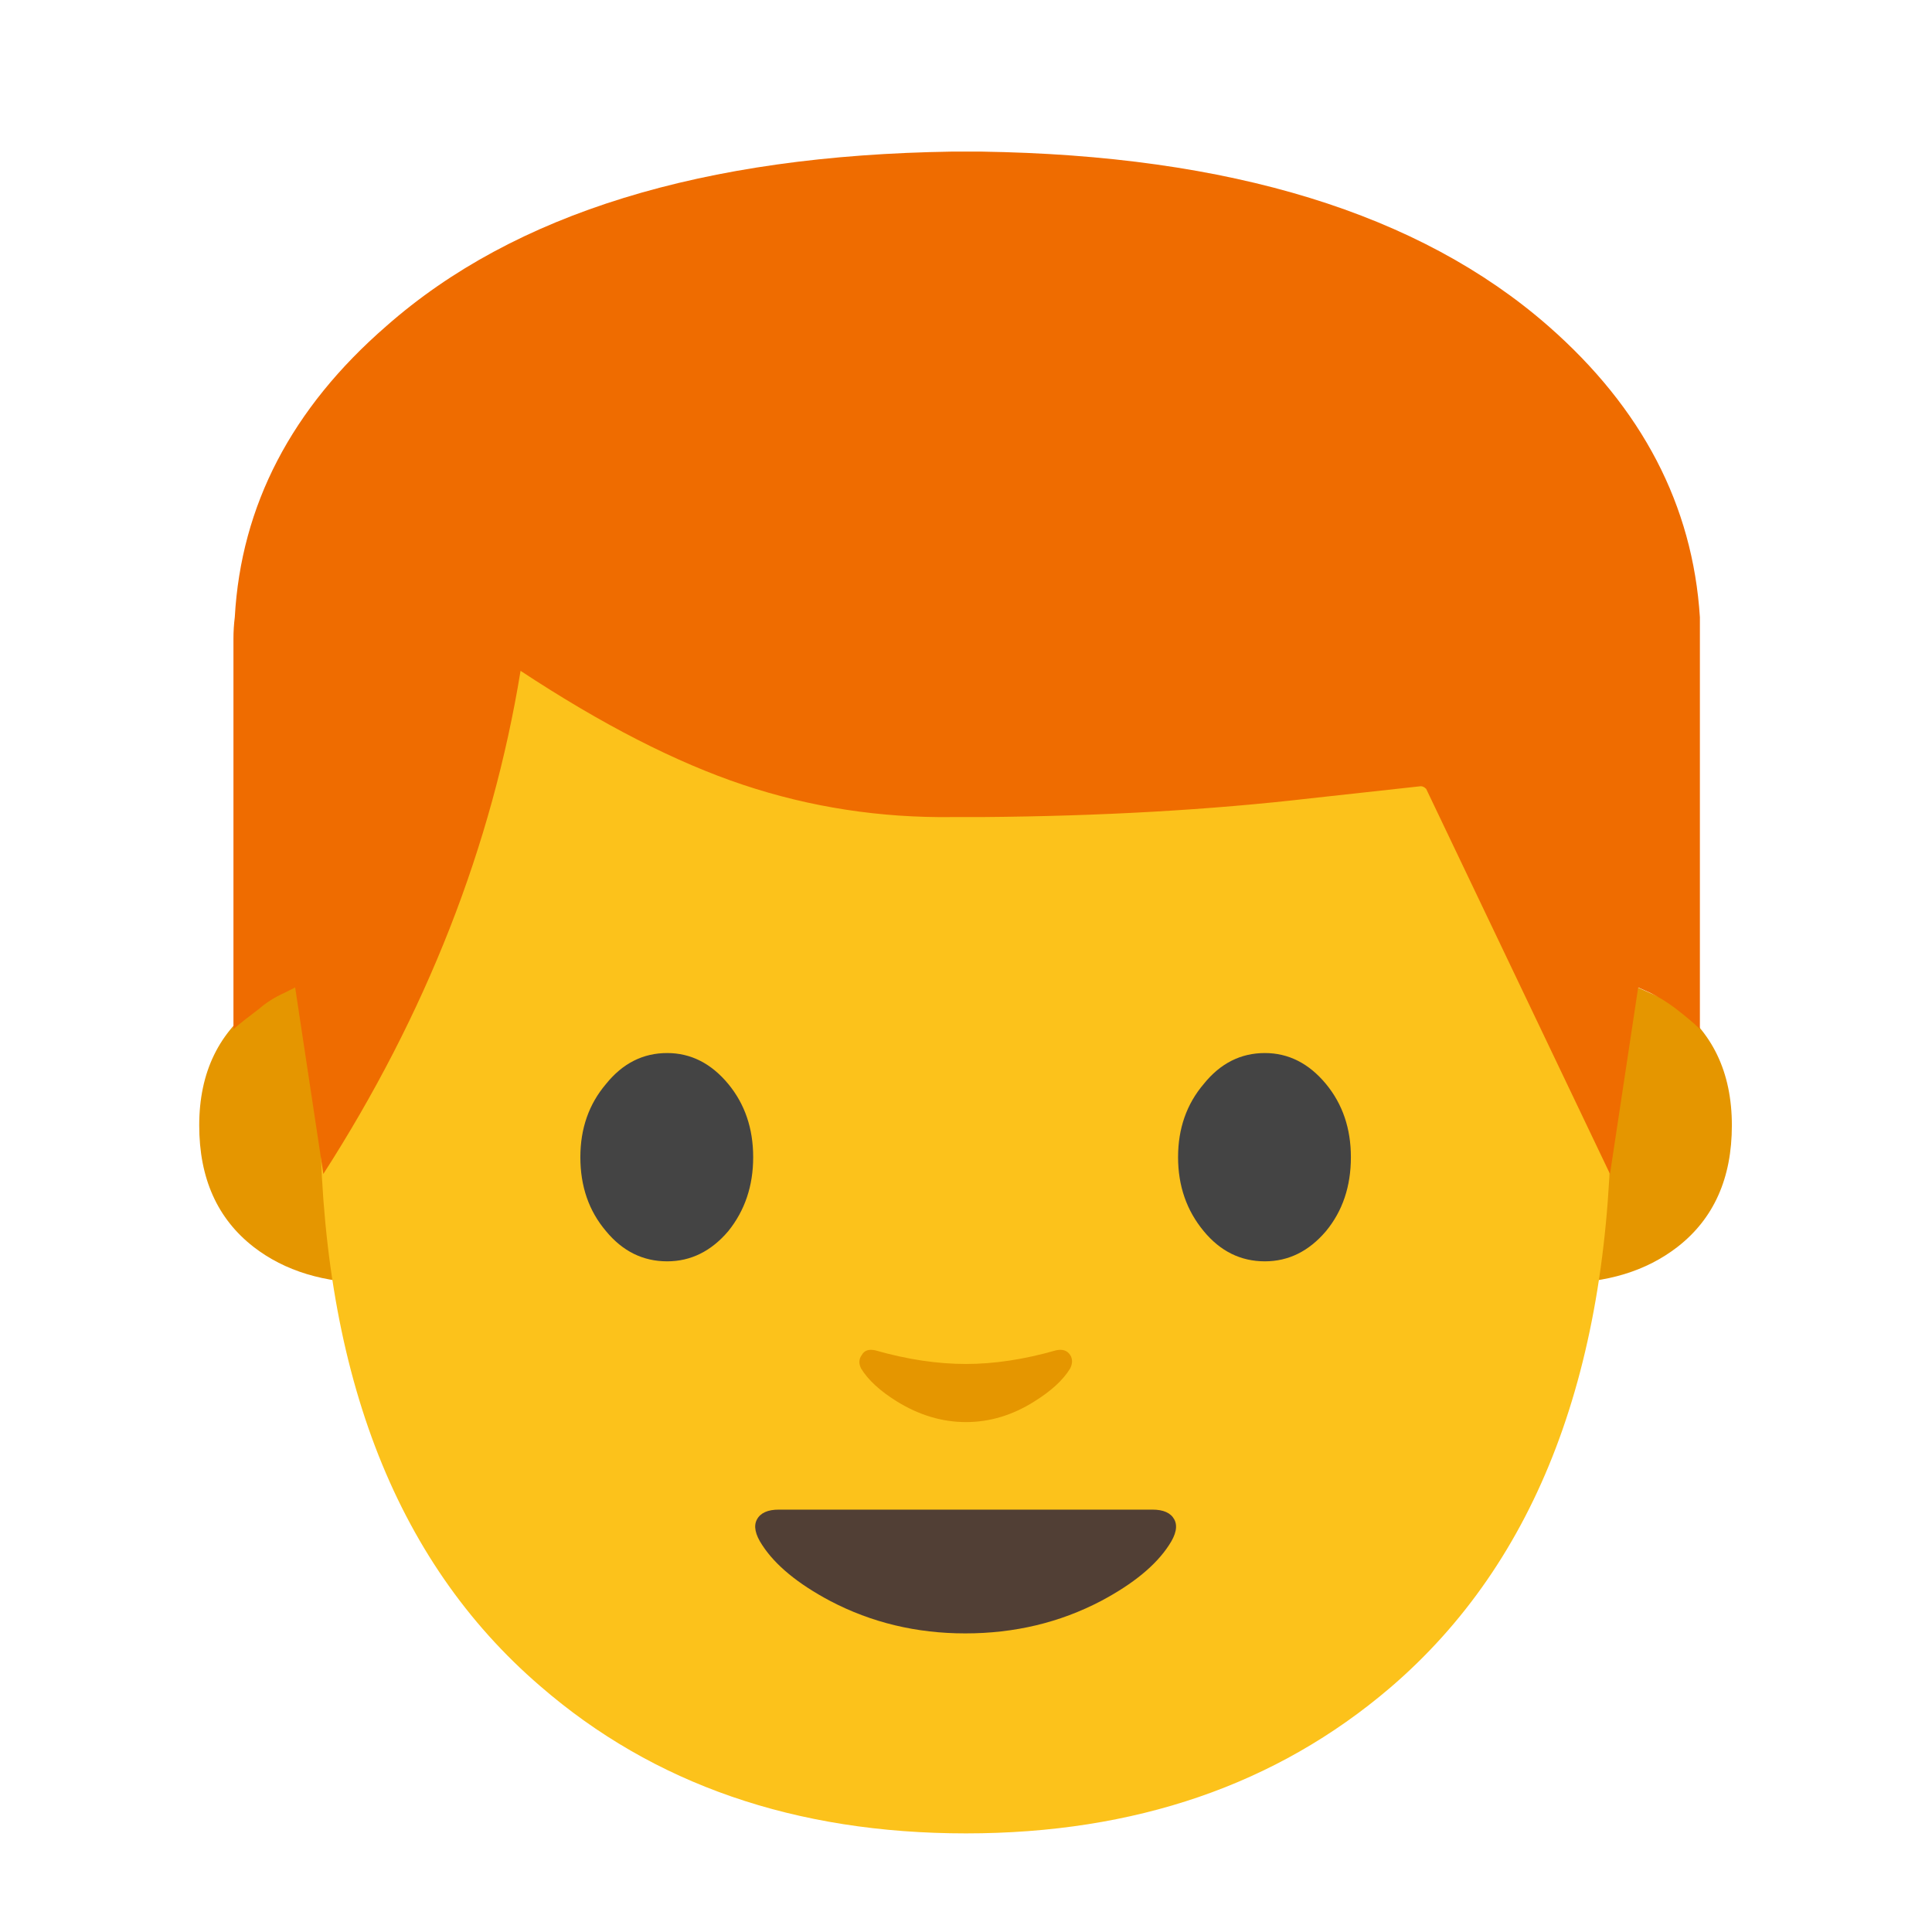
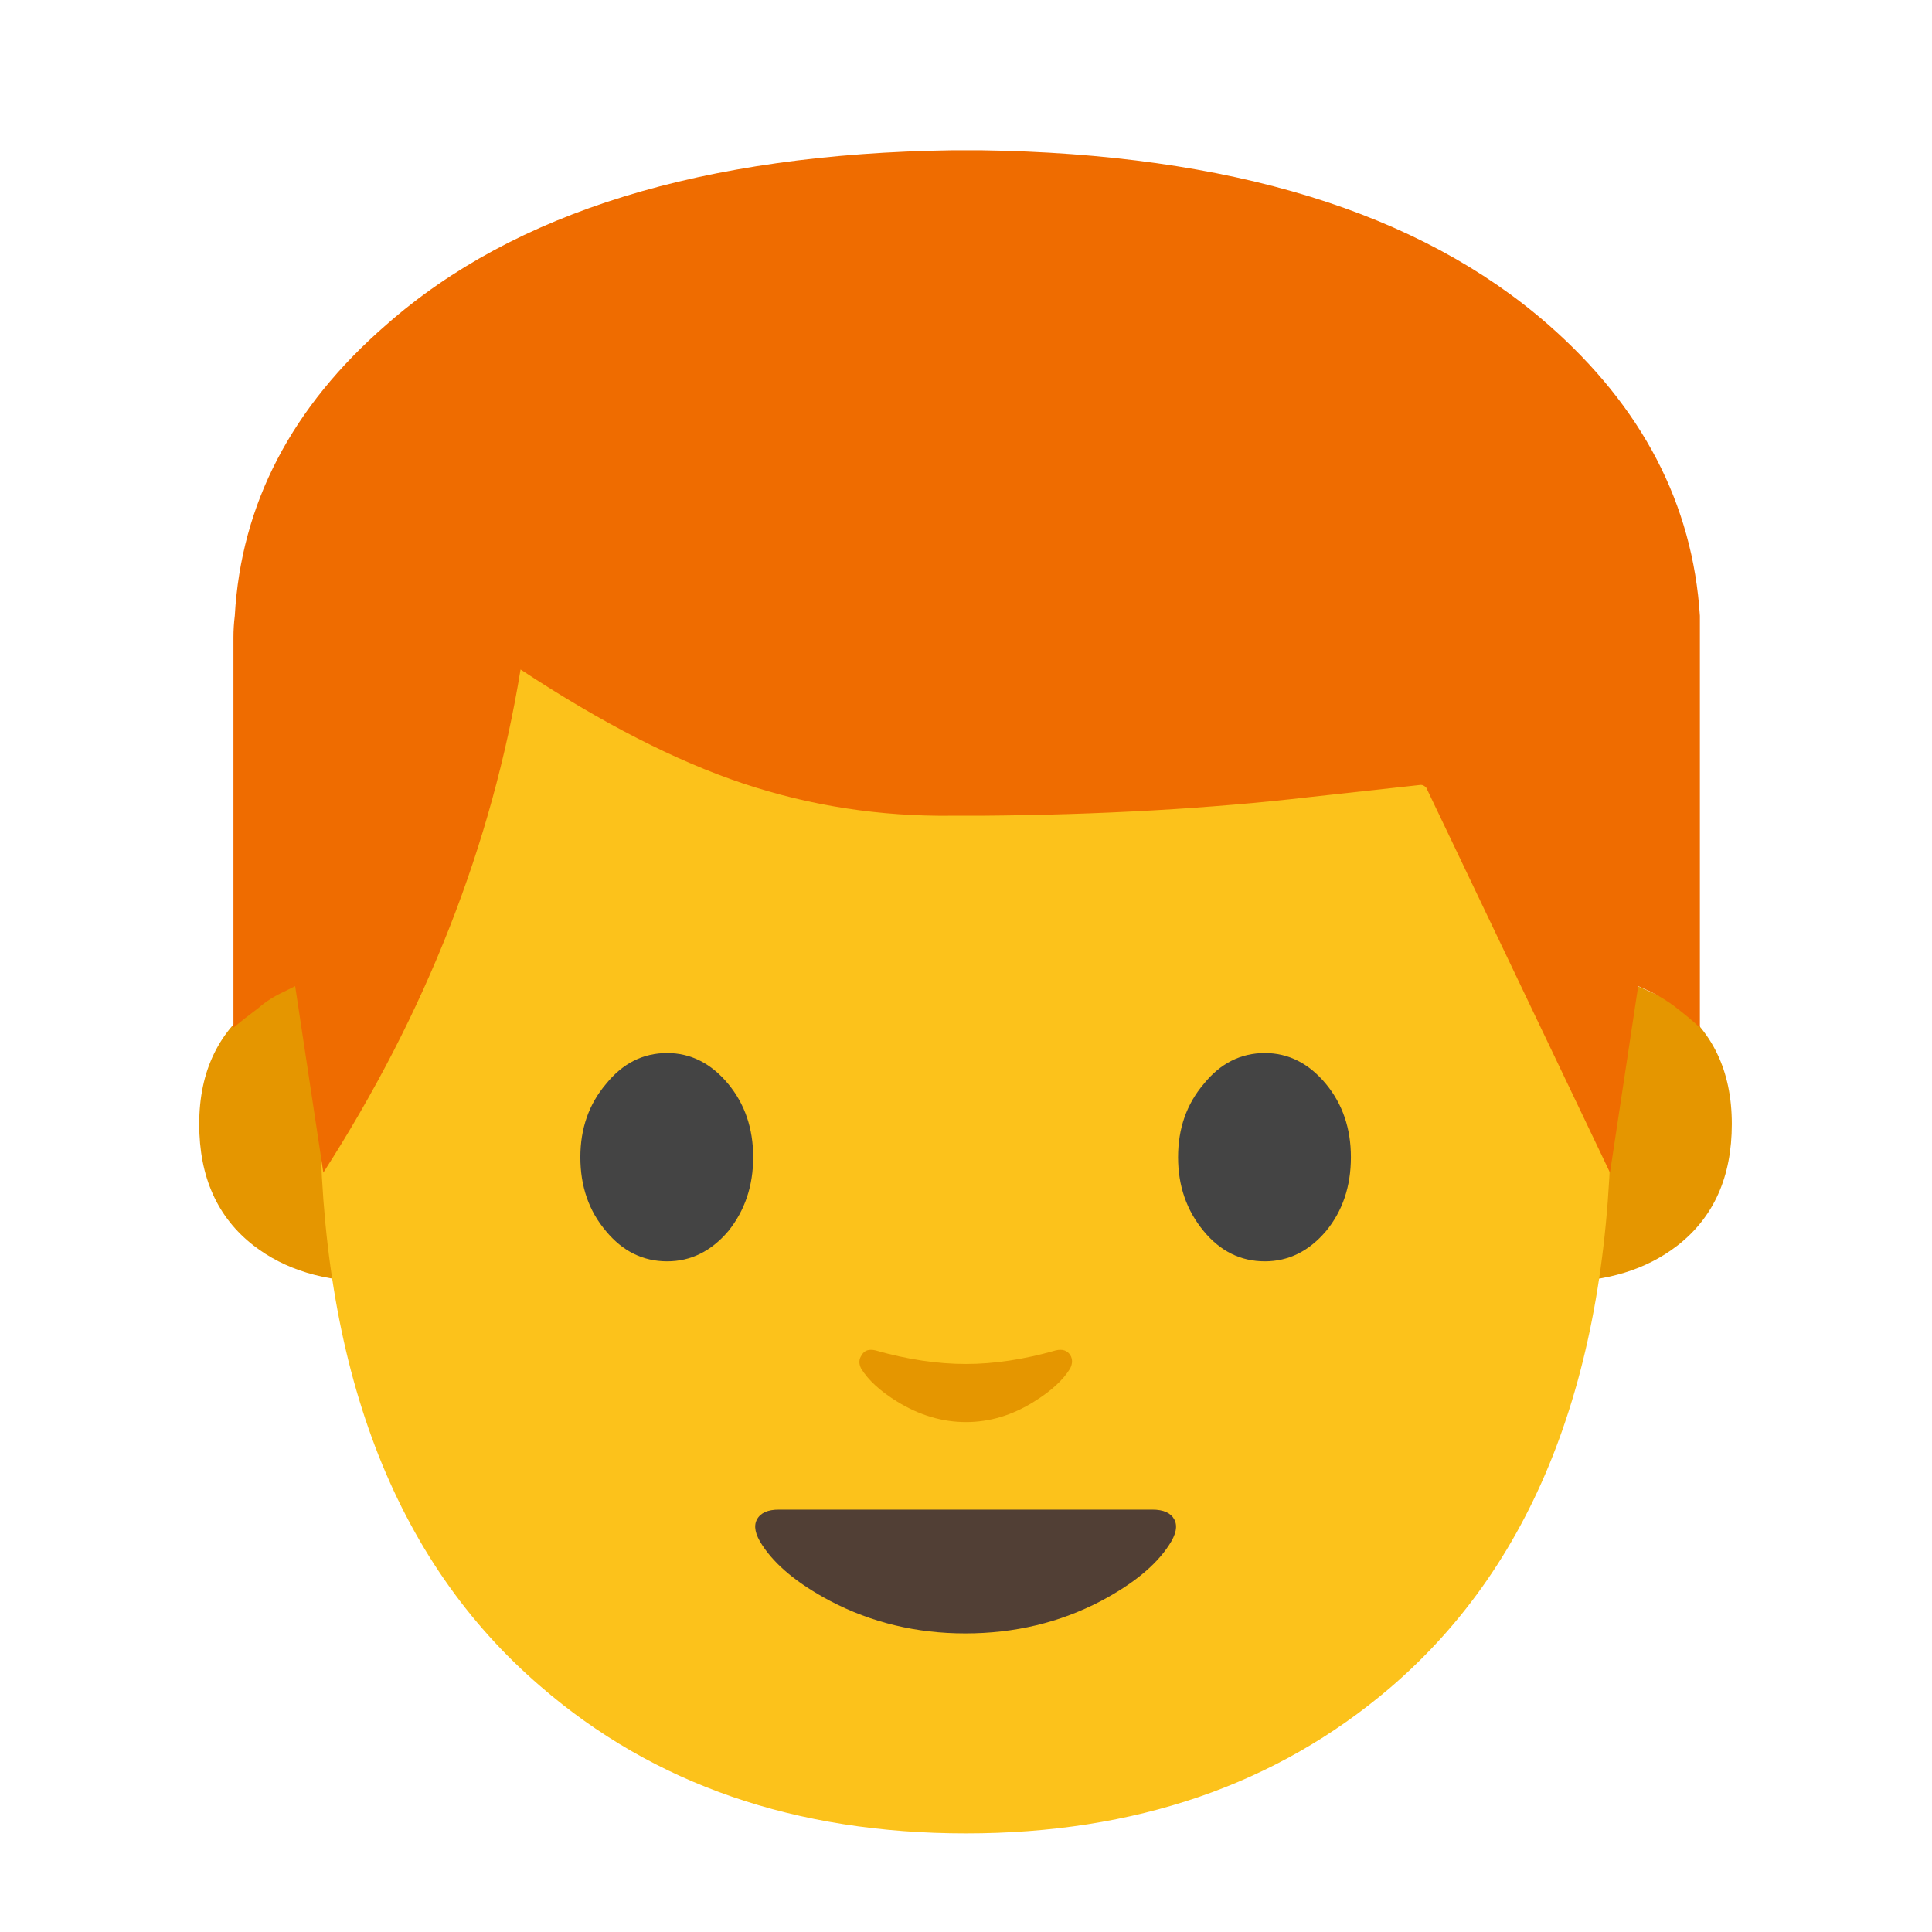
<svg xmlns="http://www.w3.org/2000/svg" xmlns:xlink="http://www.w3.org/1999/xlink" version="1.1" preserveAspectRatio="none" x="0px" y="0px" width="72px" height="72px" viewBox="0 0 72 72">
  <defs>
    <g id="Layer0_0_MEMBER_0_MEMBER_0_FILL">
      <path fill="#E59600" stroke="none" d=" M 106.9 66.05 L 103.3 66.05 103.3 86.35 Q 108.05 86.35 111.15 83.95 114.75 81.15 114.75 75.9 114.75 70.6 110.85 67.8 L 106.9 66.05 Z" />
    </g>
    <g id="Layer0_0_MEMBER_0_MEMBER_1_FILL">
      <path fill="#E59600" stroke="none" d=" M 24.7 66.05 L 21.05 66.05 17.15 67.8 Q 13.2 70.6 13.2 75.9 13.2 81.15 16.8 83.95 19.9 86.35 24.7 86.35 L 24.7 66.05 Z" />
    </g>
    <g id="Layer0_0_MEMBER_1_FILL">
      <path fill="#FCC21B" stroke="none" d=" M 106.75 73.8 Q 106.75 43.35 98.1 28.35 87.85 10.6 64 10.6 40.1 10.6 29.85 28.35 21.2 43.35 21.2 73.8 21.2 99.7 35.8 112.25 47.05 122 64 122 80.8 122 92.1 112.35 106.75 99.8 106.75 73.8 Z" />
    </g>
    <g id="Layer0_0_MEMBER_2_FILL">
+       <path fill="#EF6C00" stroke="none" d=" M 63.35 23.8 Q 63.35 23.4 63.35 23 62.95 16.75 57.7 12.15 50.5 5.85 36.55 5.65 L 35.5 5.65 Q 21.55 5.85 14.4 12.15 9.1 16.75 8.75 23 8.7 23.4 8.7 23.8 L 8.7 38.35 Q 9.05 38.05 9.65 37.6 10.05 37.25 10.6 37 L 11 36.8 12.05 43.75 Q 17.8 34.8 19.4 25 23.95 28 27.7 29.25 31.45 30.5 35.5 30.45 L 36.55 30.45 Q 43.25 30.4 48.85 29.75 L 52.95 29.3 Q 53.05 29.3 53.15 29.4 L 60 43.75 61.05 36.8 61.5 37 Q 62 37.25 62.4 37.55 63.05 38.05 63.35 38.35 L 63.35 23.8 Z" />
+     </g>
+     <g id="Layer0_0_MEMBER_3_FILL">
      <path fill="#444444" stroke="none" d=" M 40.15 72.35 Q 38.45 74.35 38.45 77.2 38.45 80.1 40.15 82.1 41.8 84.1 44.2 84.1 46.55 84.1 48.25 82.1 49.9 80.05 49.9 77.2 49.9 74.35 48.25 72.35 46.55 70.3 44.2 70.3 41.8 70.3 40.15 72.35 Z" />
    </g>
-     <g id="Layer0_0_MEMBER_3_FILL">
+     <g id="Layer0_0_MEMBER_4_FILL">
      <path fill="#444444" stroke="none" d=" M 87.85 72.35 Q 86.15 70.3 83.8 70.3 81.4 70.3 79.75 72.35 78.05 74.35 78.05 77.2 78.05 80.05 79.75 82.1 81.4 84.1 83.8 84.1 86.15 84.1 87.85 82.1 89.5 80.1 89.5 77.2 89.5 74.35 87.85 72.35 Z" />
    </g>
-     <g id="Layer0_0_MEMBER_4_FILL">
+     <g id="Layer0_0_MEMBER_5_FILL">
      <path fill="#513F35" stroke="none" d=" M 63.95 108.75 Q 68.85 108.75 72.95 106.6 76.15 104.9 77.45 102.9 78.15 101.85 77.8 101.2 77.45 100.55 76.35 100.55 L 51.6 100.55 Q 50.5 100.55 50.15 101.2 49.8 101.85 50.5 102.9 51.8 104.9 55 106.6 59.1 108.75 63.95 108.75 Z" />
    </g>
-     <g id="Layer0_0_MEMBER_5_FILL">
+     <g id="Layer0_0_MEMBER_6_FILL">
      <path fill="#E59600" stroke="none" d=" M 58 90 Q 57.35 89.85 57.1 90.3 56.8 90.7 57.05 91.2 57.75 92.35 59.45 93.4 61.65 94.75 64 94.75 66.35 94.75 68.5 93.4 70.2 92.35 70.9 91.2 71.15 90.7 70.9 90.3 70.6 89.85 69.95 90 66.8 90.9 64 90.9 61.15 90.9 58 90 Z" />
-     </g>
-     <g id="Layer0_0_MEMBER_6_FILL">
-       <path fill="#EF6C00" stroke="none" d=" M 63.35 23.8 Q 63.35 23.4 63.35 23 62.95 16.75 57.7 12.15 50.5 5.85 36.55 5.65 L 35.5 5.65 Q 21.55 5.85 14.4 12.15 9.1 16.75 8.75 23 8.7 23.4 8.7 23.8 L 8.7 38.35 Q 9.05 38.05 9.65 37.6 10.05 37.25 10.6 37 L 11 36.8 12.05 43.75 Q 17.8 34.8 19.4 25 23.95 28 27.7 29.25 31.45 30.5 35.5 30.45 L 36.55 30.45 Q 43.25 30.4 48.85 29.75 L 52.95 29.3 Q 53.05 29.3 53.15 29.4 L 60 43.75 61.05 36.8 61.5 37 Q 62 37.25 62.4 37.55 63.05 38.05 63.35 38.35 L 63.35 23.8 Z" />
    </g>
  </defs>
  <g id="Layer_1">
-     <g transform="matrix( 0.5624542, 0, 0, 0.5624542, 0,-0.75) ">
+     <g transform="matrix( 0.562439, 0, 0, 0.562439, 0,-0.8) ">
      <use xlink:href="#Layer0_0_MEMBER_0_MEMBER_0_FILL" />
    </g>
-     <g transform="matrix( 0.5624542, 0, 0, 0.5624542, 0,-0.75) ">
+     <g transform="matrix( 0.562439, 0, 0, 0.562439, 0,-0.8) ">
      <use xlink:href="#Layer0_0_MEMBER_0_MEMBER_1_FILL" />
    </g>
    <g transform="matrix( 0.5625, 0, 0, 0.5625, 0,-0.3) ">
      <use xlink:href="#Layer0_0_MEMBER_1_FILL" />
    </g>
-     <g transform="matrix( 0.5625, 0, 0, 0.5625, 0,-0.3) ">
+     <g transform="matrix( 1, 0, 0, 1, 0,-0.05) ">
      <use xlink:href="#Layer0_0_MEMBER_2_FILL" />
    </g>
    <g transform="matrix( 0.5625, 0, 0, 0.5625, 0,-0.3) ">
      <use xlink:href="#Layer0_0_MEMBER_3_FILL" />
    </g>
    <g transform="matrix( 0.5625, 0, 0, 0.5625, 0,-0.3) ">
      <use xlink:href="#Layer0_0_MEMBER_4_FILL" />
    </g>
    <g transform="matrix( 0.5625, 0, 0, 0.5625, 0,-0.3) ">
      <use xlink:href="#Layer0_0_MEMBER_5_FILL" />
    </g>
-     <g transform="matrix( 1, 0, 0, 1, 0,0) ">
+     <g transform="matrix( 0.5625, 0, 0, 0.5625, 0,-0.3) ">
      <use xlink:href="#Layer0_0_MEMBER_6_FILL" />
    </g>
  </g>
</svg>
